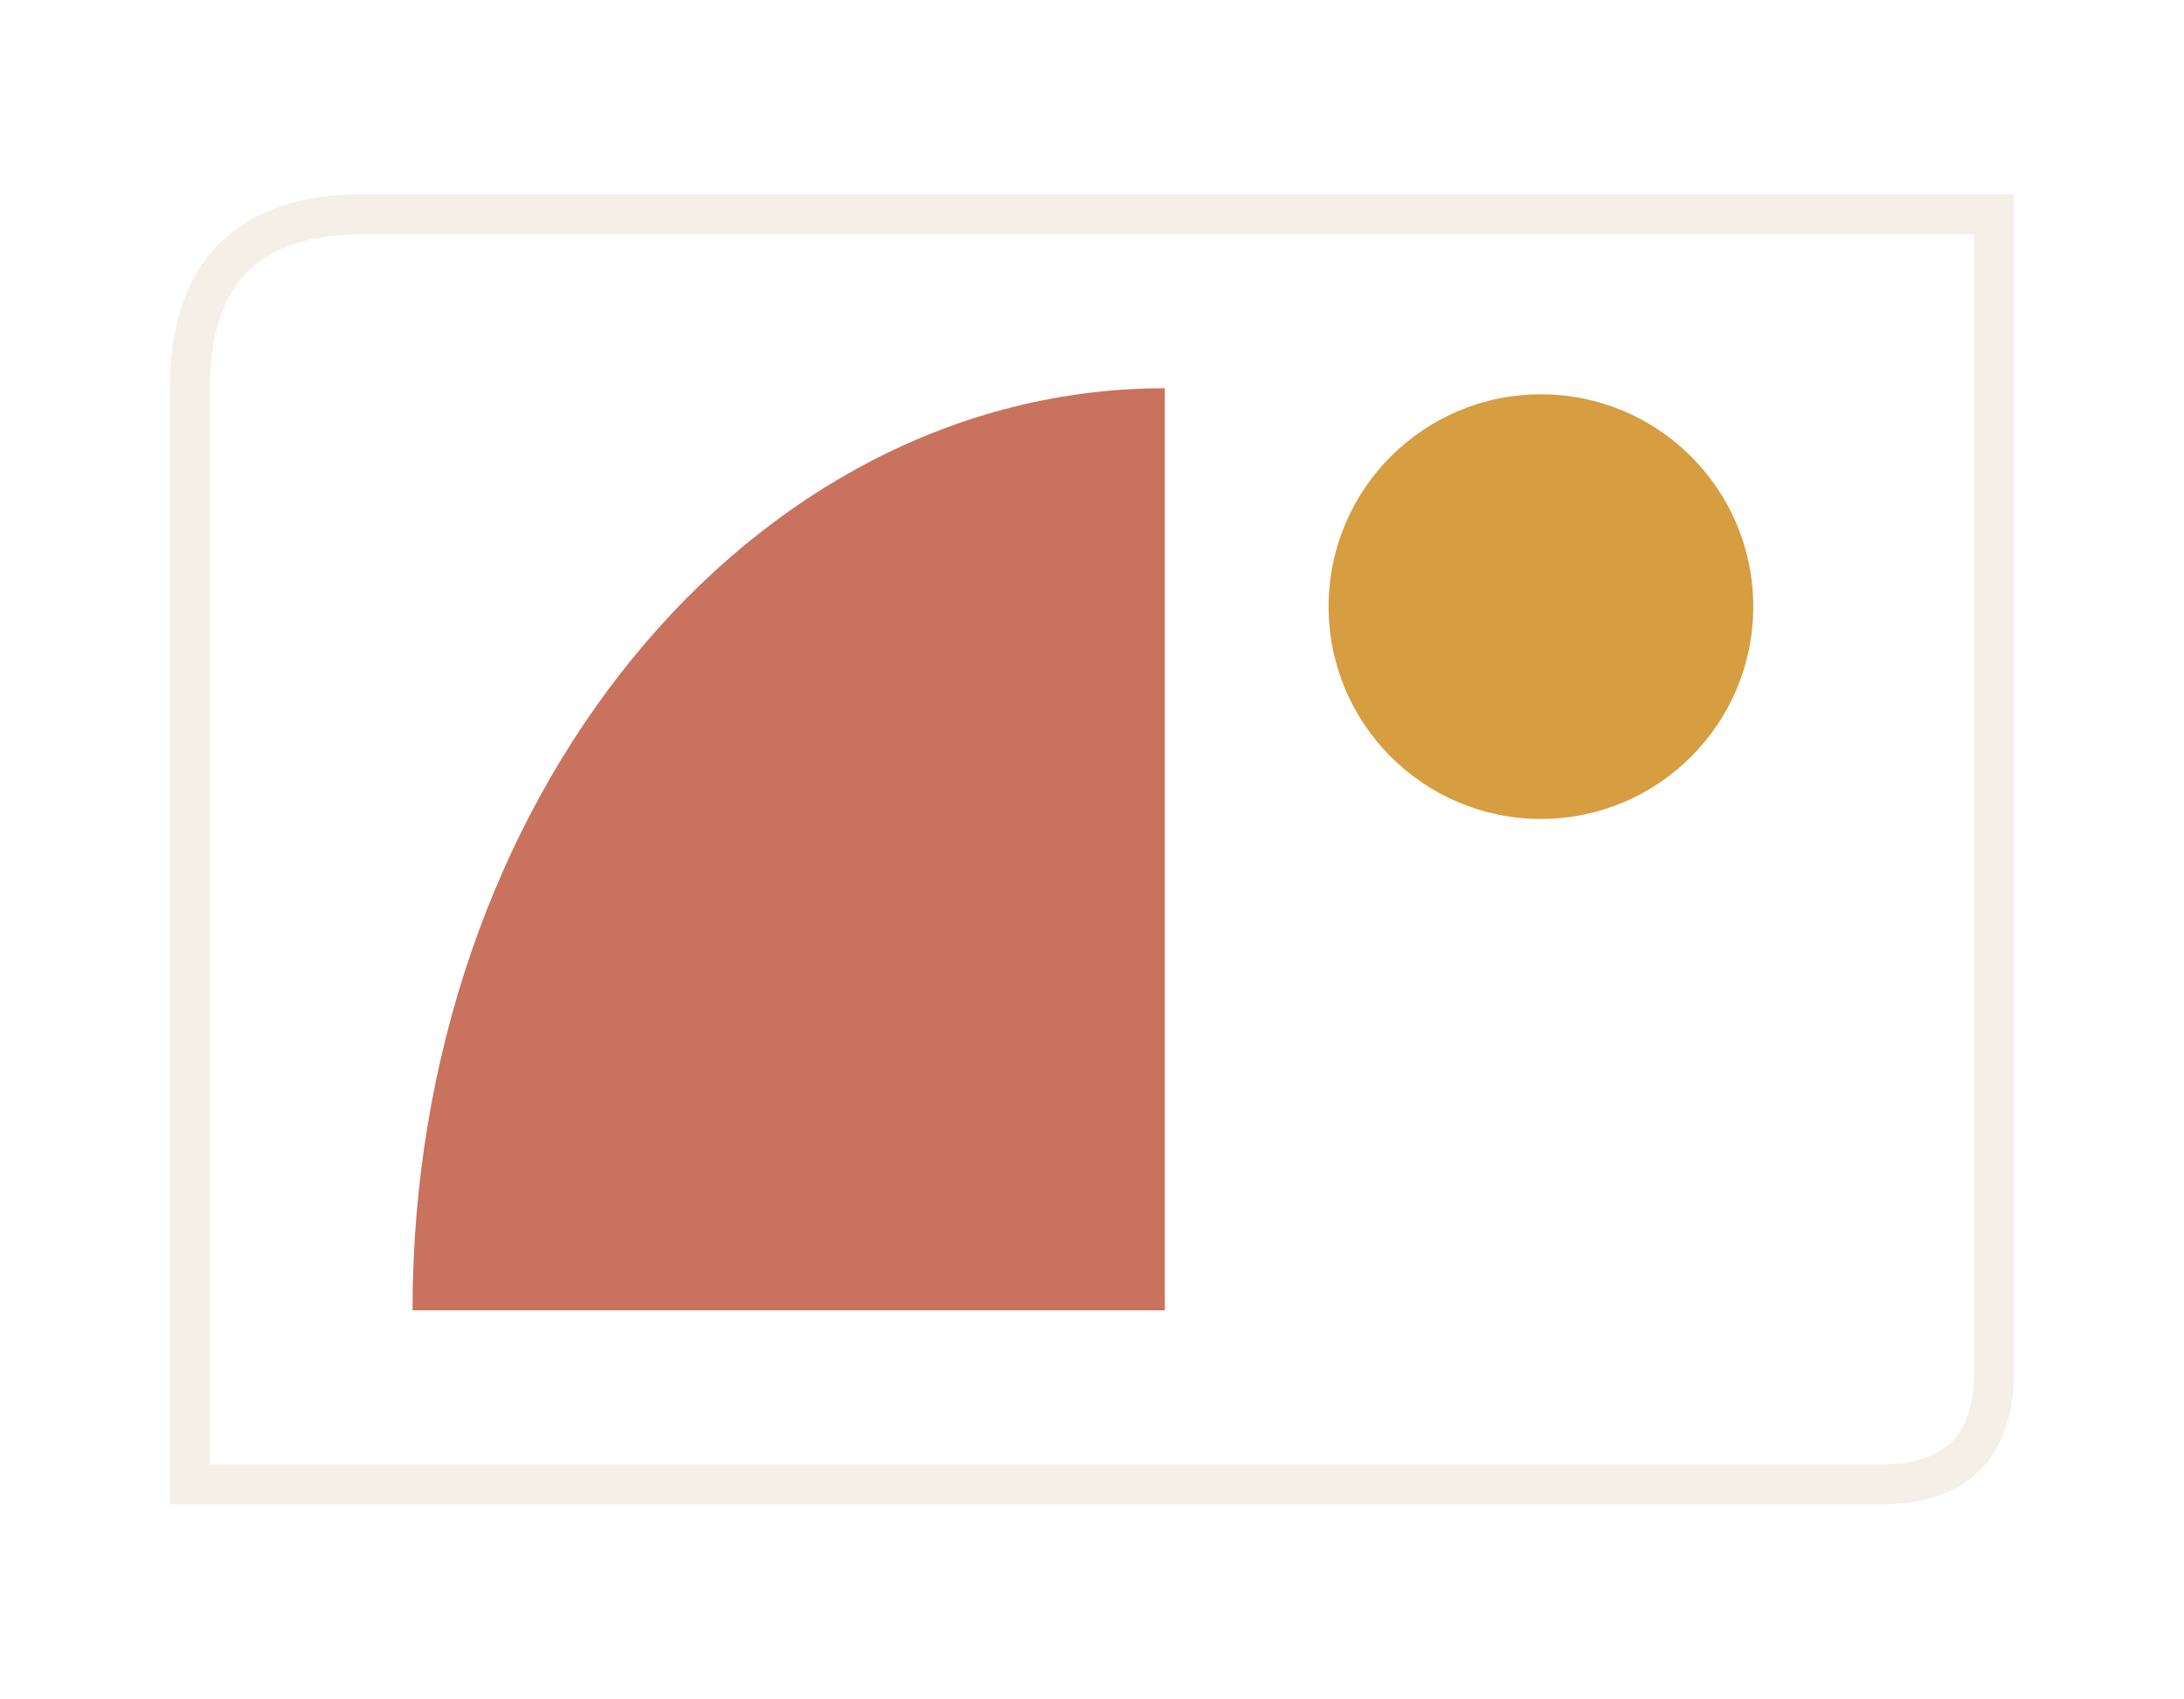
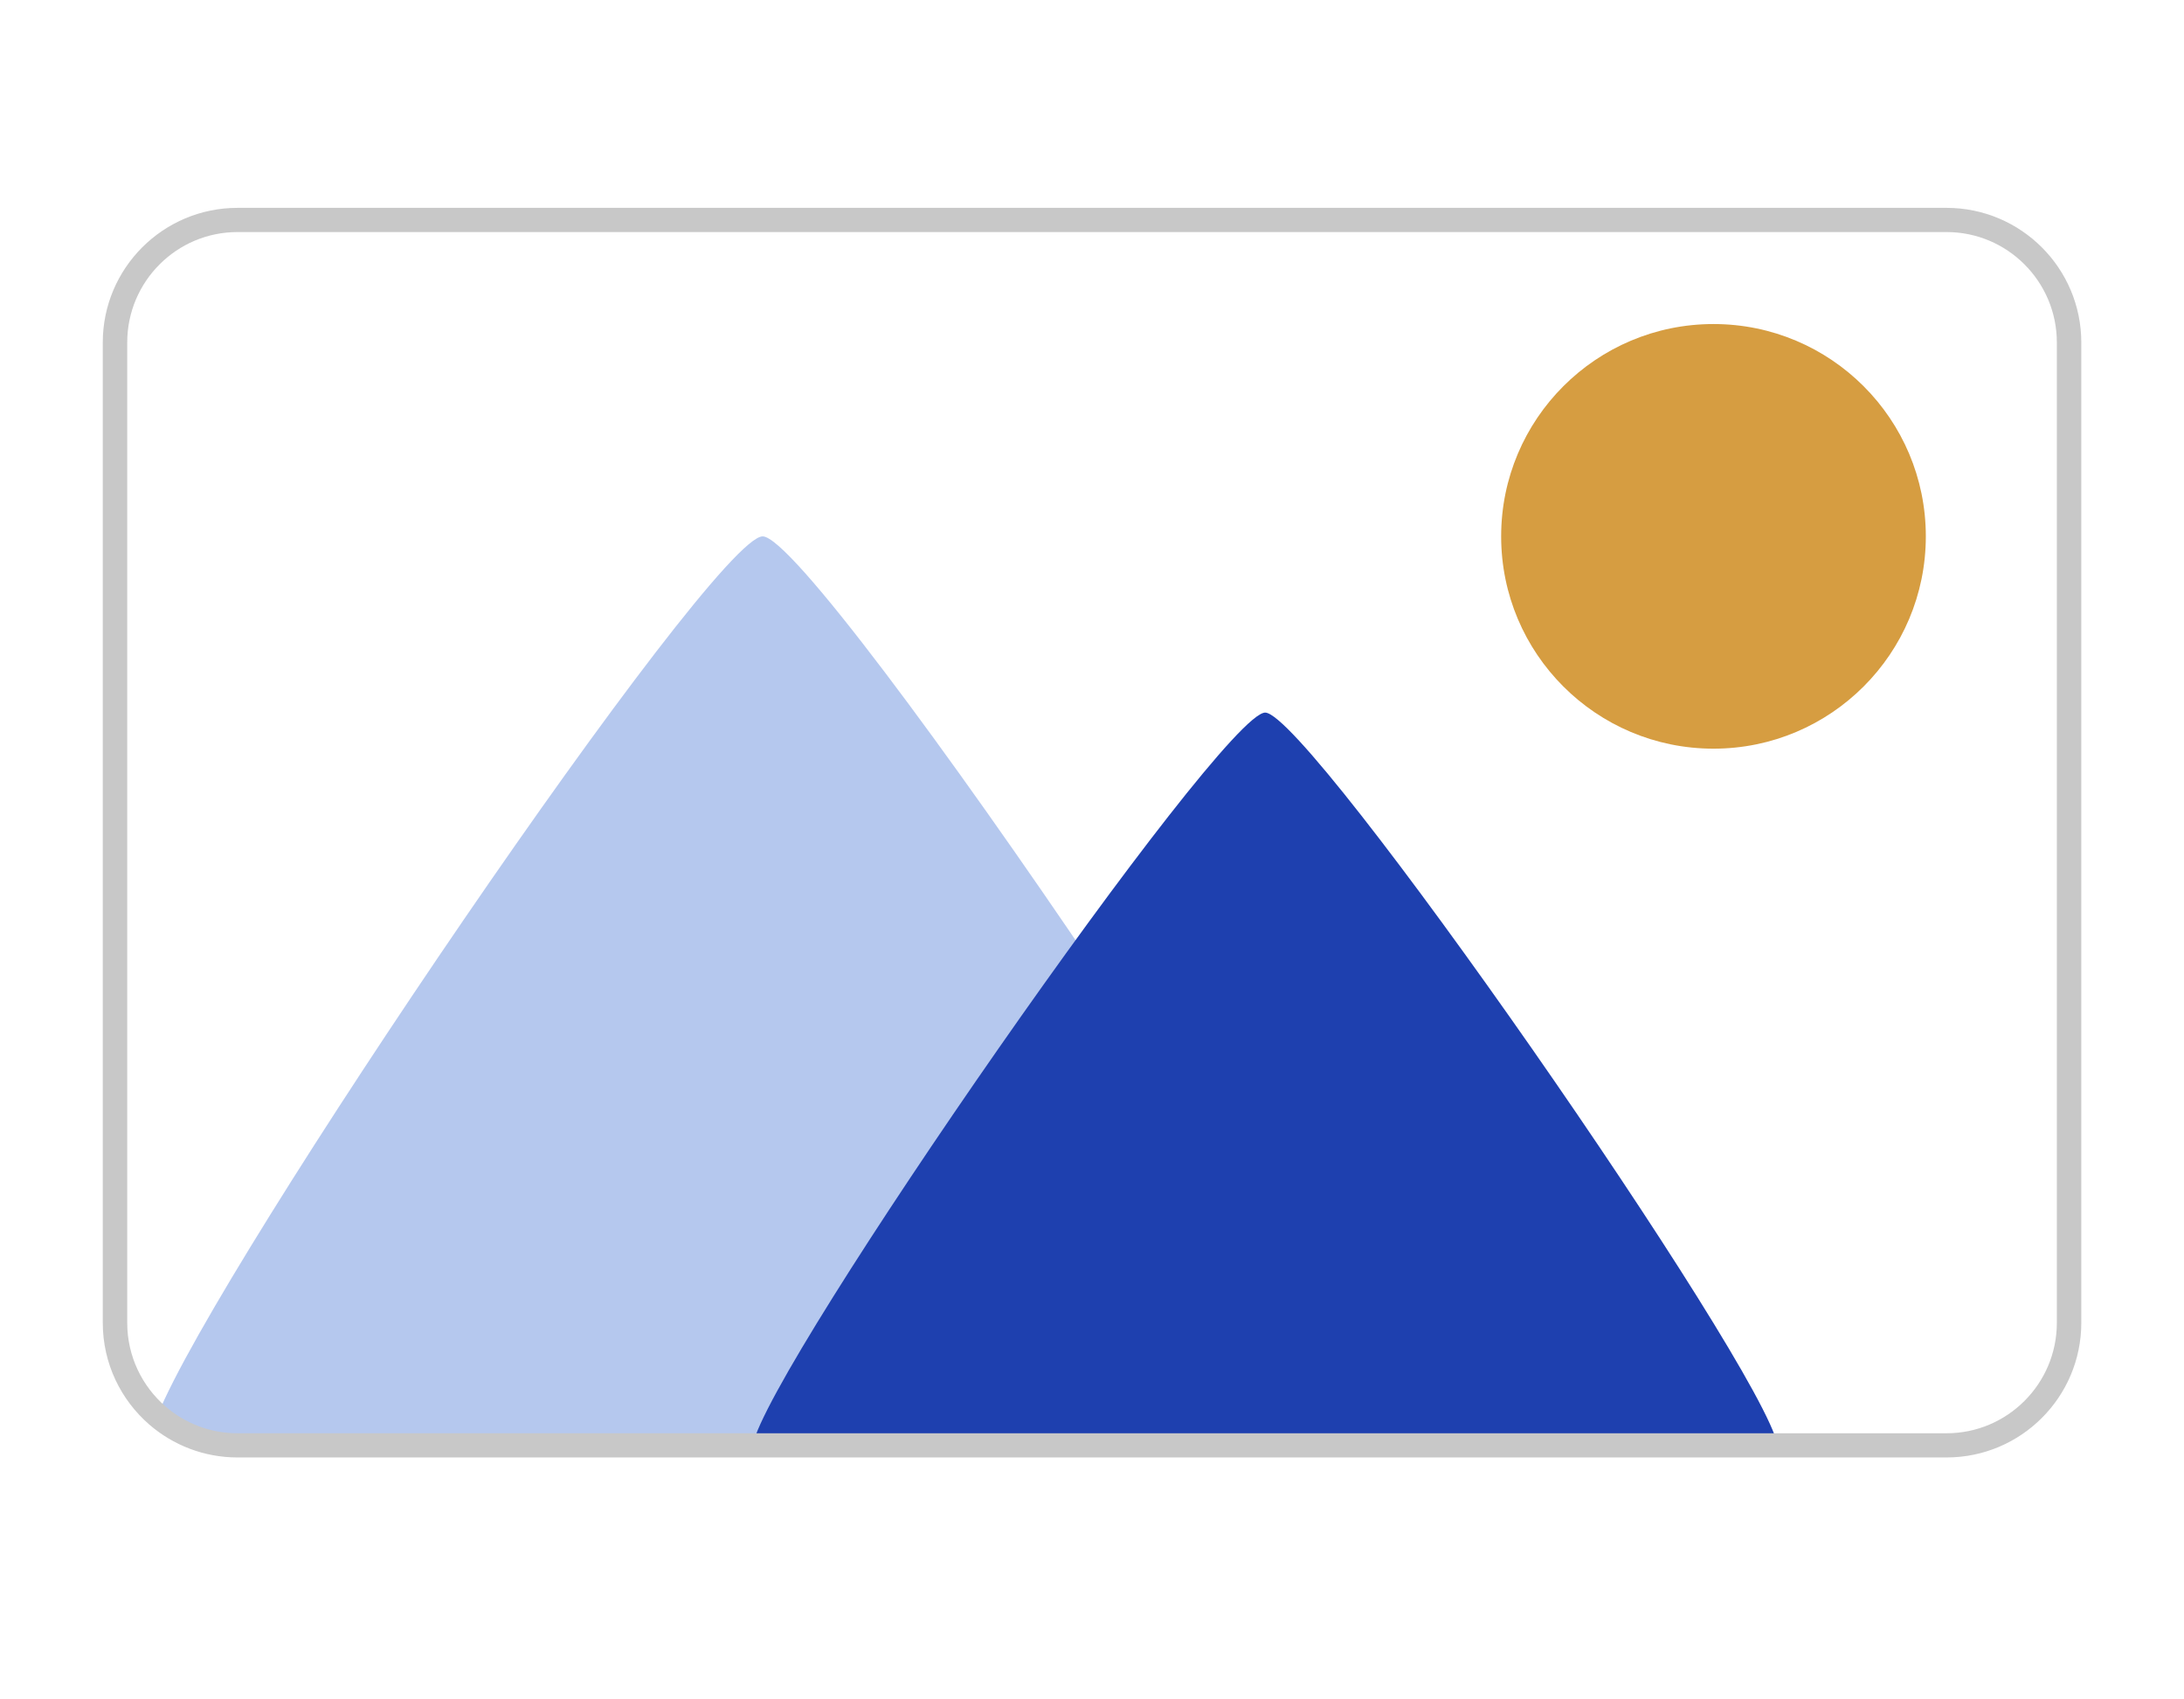
- <svg xmlns="http://www.w3.org/2000/svg" width="90" height="70" viewBox="0 0 90 70" role="img" aria-labelledby="fg-title fg-desc">
+ <svg xmlns="http://www.w3.org/2000/svg" width="100%" height="100%" viewBox="0 0 90 70" version="1.1" xml:space="preserve" style="fill-rule:evenodd;clip-rule:evenodd;stroke-linecap:round;stroke-linejoin:round;stroke-miterlimit:1.5;">
  <g id="art-window">
-     <path id="delicate-frame" d="M7.825 16 Q7.825 8.825 15 8.825 H82.175 V56.5 Q82.175 61.175 77.5 61.175 H7.825 Z" fill="none" stroke="#F4F0E8" stroke-width="1.65" stroke-linejoin="miter" />
-     <path id="clay-form" d="M17 54 C17 32.95 30.9 16 48 16 V54 Z" fill="#C9725D" />
-     <circle id="ochre-disc" cx="63.5" cy="25" r="8.75" fill="#D69D41" />
+     <g id="ochre-disc" transform="matrix(1,0,0,1,7.110842,-2.895419)">
+       <circle cx="63.5" cy="25" r="8.75" style="fill:rgb(214,157,65);" />
+     </g>
+     <g transform="matrix(1.607847,0,0,1.365504,-9.883702,-9.513104)">
+       <path d="M41.151,50.589L12.235,50.589C11.451,50.589 10.734,50.25 10.183,49.69C11.722,45.14 24.418,23.155 25.694,23.155C27.084,23.155 42.03,49.25 41.334,50.464C41.31,50.507 41.247,50.549 41.151,50.589Z" style="fill:rgb(181,200,238);" />
+     </g>
+     <g transform="matrix(1.032478,0,0,0.817457,27.76627,20.56117)">
+       <path d="M3.147,47.716C3.76,43.664 21.858,10.773 23.604,10.773C25.349,10.773 43.447,43.664 44.06,47.716L3.147,47.716Z" style="fill:rgb(30,64,175);" />
+     </g>
+     <g transform="matrix(1.038831,0,0,1.027846,-1.747438,-1.658696)">
+       <path d="M7.928,58.372C6.897,57.47 6.244,56.138 6.244,54.653L6.244,15.347C6.244,12.635 8.422,10.433 11.105,10.433L78.897,10.433C81.58,10.433 83.759,12.635 83.759,15.347L83.759,54.653C83.759,57.365 81.58,59.567 78.897,59.567L11.105,59.567C9.891,59.567 8.781,59.116 7.928,58.372Z" style="fill:rgb(50,50,50);fill-opacity:0;stroke:rgb(200,200,200);stroke-width:0.97px;" />
+     </g>
  </g>
</svg>
